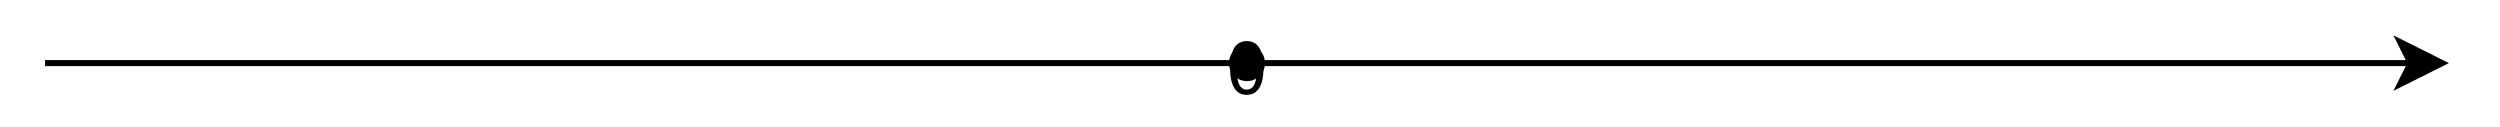
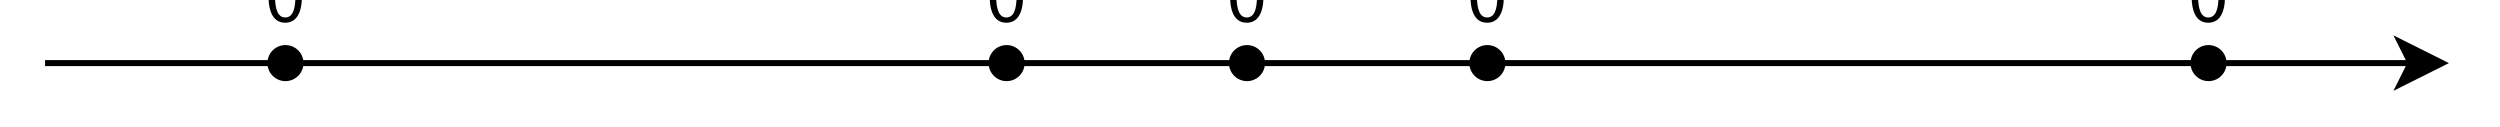
- <svg xmlns="http://www.w3.org/2000/svg" style="background: transparent; background-color: transparent; color-scheme: light dark;" version="1.1" width="416px" height="21px" viewBox="-0.5 -0.5 416 21" content="&lt;mxfile host=&quot;Electron&quot; agent=&quot;Mozilla/5.0 (X11; Linux x86_64) AppleWebKit/537.36 (KHTML, like Gecko) draw.io/28.2.5 Chrome/138.0.72.251 Electron/37.6.1 Safari/537.36&quot; version=&quot;28.2.5&quot;&gt;&#10;  &lt;diagram id=&quot;sE_Bys5zzCLQQTEET5MV&quot; name=&quot;第 1 页&quot;&gt;&#10;    &lt;mxGraphModel dx=&quot;213&quot; dy=&quot;189&quot; grid=&quot;1&quot; gridSize=&quot;10&quot; guides=&quot;1&quot; tooltips=&quot;1&quot; connect=&quot;1&quot; arrows=&quot;1&quot; fold=&quot;1&quot; page=&quot;1&quot; pageScale=&quot;1&quot; pageWidth=&quot;827&quot; pageHeight=&quot;1169&quot; math=&quot;0&quot; shadow=&quot;0&quot;&gt;&#10;      &lt;root&gt;&#10;        &lt;mxCell id=&quot;0&quot; /&gt;&#10;        &lt;mxCell id=&quot;1&quot; parent=&quot;0&quot; /&gt;&#10;        &lt;mxCell id=&quot;Xnt1SwhBHBdFNdEV486R-1&quot; value=&quot;&quot; style=&quot;endArrow=classic;html=1;rounded=0;&quot; edge=&quot;1&quot; parent=&quot;1&quot;&gt;&#10;          &lt;mxGeometry width=&quot;50&quot; height=&quot;50&quot; relative=&quot;1&quot; as=&quot;geometry&quot;&gt;&#10;            &lt;mxPoint x=&quot;80&quot; y=&quot;200&quot; as=&quot;sourcePoint&quot; /&gt;&#10;            &lt;mxPoint x=&quot;480&quot; y=&quot;200&quot; as=&quot;targetPoint&quot; /&gt;&#10;          &lt;/mxGeometry&gt;&#10;        &lt;/mxCell&gt;&#10;        &lt;mxCell id=&quot;Xnt1SwhBHBdFNdEV486R-2&quot; value=&quot;0&quot; style=&quot;shape=waypoint;sketch=0;fillStyle=solid;size=6;pointerEvents=1;points=[];fillColor=none;resizable=0;rotatable=0;perimeter=centerPerimeter;snapToPoint=1;&quot; vertex=&quot;1&quot; parent=&quot;1&quot;&gt;&#10;          &lt;mxGeometry x=&quot;270&quot; y=&quot;190&quot; width=&quot;20&quot; height=&quot;20&quot; as=&quot;geometry&quot; /&gt;&#10;        &lt;/mxCell&gt;&#10;      &lt;/root&gt;&#10;    &lt;/mxGraphModel&gt;&#10;  &lt;/diagram&gt;&#10;&lt;/mxfile&gt;&#10;">
+ <svg xmlns="http://www.w3.org/2000/svg" style="background: transparent; background-color: transparent; color-scheme: light dark;" version="1.1" width="416px" height="21px" viewBox="-0.5 -0.5 416 21" content="&lt;mxfile host=&quot;Electron&quot; agent=&quot;Mozilla/5.0 (X11; Linux x86_64) AppleWebKit/537.36 (KHTML, like Gecko) draw.io/28.2.5 Chrome/138.0.72.251 Electron/37.6.1 Safari/537.36&quot; version=&quot;28.2.5&quot;&gt;&#10;  &lt;diagram id=&quot;sE_Bys5zzCLQQTEET5MV&quot; name=&quot;第 1 页&quot;&gt;&#10;    &lt;mxGraphModel dx=&quot;213&quot; dy=&quot;189&quot; grid=&quot;1&quot; gridSize=&quot;10&quot; guides=&quot;1&quot; tooltips=&quot;1&quot; connect=&quot;1&quot; arrows=&quot;1&quot; fold=&quot;1&quot; page=&quot;1&quot; pageScale=&quot;1&quot; pageWidth=&quot;827&quot; pageHeight=&quot;1169&quot; math=&quot;0&quot; shadow=&quot;0&quot;&gt;&#10;      &lt;root&gt;&#10;        &lt;mxCell id=&quot;0&quot; /&gt;&#10;        &lt;mxCell id=&quot;1&quot; parent=&quot;0&quot; /&gt;&#10;        &lt;mxCell id=&quot;Xnt1SwhBHBdFNdEV486R-1&quot; value=&quot;&quot; style=&quot;endArrow=classic;html=1;rounded=0;&quot; edge=&quot;1&quot; parent=&quot;1&quot;&gt;&#10;          &lt;mxGeometry width=&quot;50&quot; height=&quot;50&quot; relative=&quot;1&quot; as=&quot;geometry&quot;&gt;&#10;            &lt;mxPoint x=&quot;80&quot; y=&quot;200&quot; as=&quot;sourcePoint&quot; /&gt;&#10;            &lt;mxPoint x=&quot;480&quot; y=&quot;200&quot; as=&quot;targetPoint&quot; /&gt;&#10;          &lt;/mxGeometry&gt;&#10;        &lt;/mxCell&gt;&#10;        &lt;mxCell id=&quot;Xnt1SwhBHBdFNdEV486R-2&quot; value=&quot;0&quot; style=&quot;shape=waypoint;sketch=0;fillStyle=solid;size=6;pointerEvents=1;points=[];fillColor=none;resizable=0;rotatable=0;perimeter=centerPerimeter;snapToPoint=1;verticalAlign=middle;spacingTop=-24;&quot; vertex=&quot;1&quot; parent=&quot;1&quot;&gt;&#10;          &lt;mxGeometry x=&quot;270&quot; y=&quot;190&quot; width=&quot;20&quot; height=&quot;20&quot; as=&quot;geometry&quot; /&gt;&#10;        &lt;/mxCell&gt;&#10;        &lt;mxCell id=&quot;Xnt1SwhBHBdFNdEV486R-3&quot; value=&quot;0&quot; style=&quot;shape=waypoint;sketch=0;fillStyle=solid;size=6;pointerEvents=1;points=[];fillColor=none;resizable=0;rotatable=0;perimeter=centerPerimeter;snapToPoint=1;verticalAlign=middle;spacingTop=-24;&quot; vertex=&quot;1&quot; parent=&quot;1&quot;&gt;&#10;          &lt;mxGeometry x=&quot;230&quot; y=&quot;190&quot; width=&quot;20&quot; height=&quot;20&quot; as=&quot;geometry&quot; /&gt;&#10;        &lt;/mxCell&gt;&#10;        &lt;mxCell id=&quot;Xnt1SwhBHBdFNdEV486R-4&quot; value=&quot;0&quot; style=&quot;shape=waypoint;sketch=0;fillStyle=solid;size=6;pointerEvents=1;points=[];fillColor=none;resizable=0;rotatable=0;perimeter=centerPerimeter;snapToPoint=1;verticalAlign=middle;spacingTop=-24;&quot; vertex=&quot;1&quot; parent=&quot;1&quot;&gt;&#10;          &lt;mxGeometry x=&quot;310&quot; y=&quot;190&quot; width=&quot;20&quot; height=&quot;20&quot; as=&quot;geometry&quot; /&gt;&#10;        &lt;/mxCell&gt;&#10;        &lt;mxCell id=&quot;Xnt1SwhBHBdFNdEV486R-9&quot; value=&quot;0&quot; style=&quot;shape=waypoint;sketch=0;fillStyle=solid;size=6;pointerEvents=1;points=[];fillColor=none;resizable=0;rotatable=0;perimeter=centerPerimeter;snapToPoint=1;verticalAlign=middle;spacingTop=-24;&quot; vertex=&quot;1&quot; parent=&quot;1&quot;&gt;&#10;          &lt;mxGeometry x=&quot;430&quot; y=&quot;190&quot; width=&quot;20&quot; height=&quot;20&quot; as=&quot;geometry&quot; /&gt;&#10;        &lt;/mxCell&gt;&#10;        &lt;mxCell id=&quot;Xnt1SwhBHBdFNdEV486R-10&quot; value=&quot;0&quot; style=&quot;shape=waypoint;sketch=0;fillStyle=solid;size=6;pointerEvents=1;points=[];fillColor=none;resizable=0;rotatable=0;perimeter=centerPerimeter;snapToPoint=1;verticalAlign=middle;spacingTop=-24;&quot; vertex=&quot;1&quot; parent=&quot;1&quot;&gt;&#10;          &lt;mxGeometry x=&quot;110&quot; y=&quot;190&quot; width=&quot;20&quot; height=&quot;20&quot; as=&quot;geometry&quot; /&gt;&#10;        &lt;/mxCell&gt;&#10;      &lt;/root&gt;&#10;    &lt;/mxGraphModel&gt;&#10;  &lt;/diagram&gt;&#10;&lt;/mxfile&gt;&#10;">
  <defs />
  <g>
    <g data-cell-id="0">
      <g data-cell-id="1">
        <g data-cell-id="Xnt1SwhBHBdFNdEV486R-1">
          <g>
            <path d="M 7 10 L 400.63 10" fill="none" stroke="#000000" stroke-miterlimit="10" pointer-events="stroke" style="stroke: light-dark(rgb(0, 0, 0), rgb(255, 255, 255));" />
            <path d="M 405.88 10 L 398.88 13.5 L 400.63 10 L 398.88 6.5 Z" fill="#000000" stroke="#000000" stroke-miterlimit="10" pointer-events="all" style="fill: light-dark(rgb(0, 0, 0), rgb(255, 255, 255)); stroke: light-dark(rgb(0, 0, 0), rgb(255, 255, 255));" />
          </g>
        </g>
        <g data-cell-id="Xnt1SwhBHBdFNdEV486R-2">
          <g>
            <ellipse cx="207" cy="10" rx="3" ry="3" fill="#000000" stroke="none" pointer-events="all" style="fill: light-dark(rgb(0, 0, 0), rgb(255, 255, 255));" />
            <rect x="197" y="0" width="20" height="20" fill="none" stroke="none" pointer-events="all" />
          </g>
          <g>
            <g fill="#000000" font-family="Helvetica" text-anchor="middle" font-size="12px" style="fill: light-dark(rgb(0, 0, 0), rgb(255, 255, 255));">
-               <text x="207" y="15">0</text>
+               <text x="207" y="3">0</text>
+             </g>
+           </g>
+         </g>
+         <g data-cell-id="Xnt1SwhBHBdFNdEV486R-3">
+           <g>
+             <ellipse cx="167" cy="10" rx="3" ry="3" fill="#000000" stroke="none" pointer-events="all" style="fill: light-dark(rgb(0, 0, 0), rgb(255, 255, 255));" />
+             <rect x="157" y="0" width="20" height="20" fill="none" stroke="none" pointer-events="all" />
+           </g>
+           <g>
+             <g fill="#000000" font-family="Helvetica" text-anchor="middle" font-size="12px" style="fill: light-dark(rgb(0, 0, 0), rgb(255, 255, 255));">
+               <text x="167" y="3">0</text>
+             </g>
+           </g>
+         </g>
+         <g data-cell-id="Xnt1SwhBHBdFNdEV486R-4">
+           <g>
+             <ellipse cx="247" cy="10" rx="3" ry="3" fill="#000000" stroke="none" pointer-events="all" style="fill: light-dark(rgb(0, 0, 0), rgb(255, 255, 255));" />
+             <rect x="237" y="0" width="20" height="20" fill="none" stroke="none" pointer-events="all" />
+           </g>
+           <g>
+             <g fill="#000000" font-family="Helvetica" text-anchor="middle" font-size="12px" style="fill: light-dark(rgb(0, 0, 0), rgb(255, 255, 255));">
+               <text x="247" y="3">0</text>
+             </g>
+           </g>
+         </g>
+         <g data-cell-id="Xnt1SwhBHBdFNdEV486R-9">
+           <g>
+             <ellipse cx="367" cy="10" rx="3" ry="3" fill="#000000" stroke="none" pointer-events="all" style="fill: light-dark(rgb(0, 0, 0), rgb(255, 255, 255));" />
+             <rect x="357" y="0" width="20" height="20" fill="none" stroke="none" pointer-events="all" />
+           </g>
+           <g>
+             <g fill="#000000" font-family="Helvetica" text-anchor="middle" font-size="12px" style="fill: light-dark(rgb(0, 0, 0), rgb(255, 255, 255));">
+               <text x="367" y="3">0</text>
+             </g>
+           </g>
+         </g>
+         <g data-cell-id="Xnt1SwhBHBdFNdEV486R-10">
+           <g>
+             <ellipse cx="47" cy="10" rx="3" ry="3" fill="#000000" stroke="none" pointer-events="all" style="fill: light-dark(rgb(0, 0, 0), rgb(255, 255, 255));" />
+             <rect x="37" y="0" width="20" height="20" fill="none" stroke="none" pointer-events="all" />
+           </g>
+           <g>
+             <g fill="#000000" font-family="Helvetica" text-anchor="middle" font-size="12px" style="fill: light-dark(rgb(0, 0, 0), rgb(255, 255, 255));">
+               <text x="47" y="3">0</text>
            </g>
          </g>
        </g>
      </g>
    </g>
  </g>
</svg>
